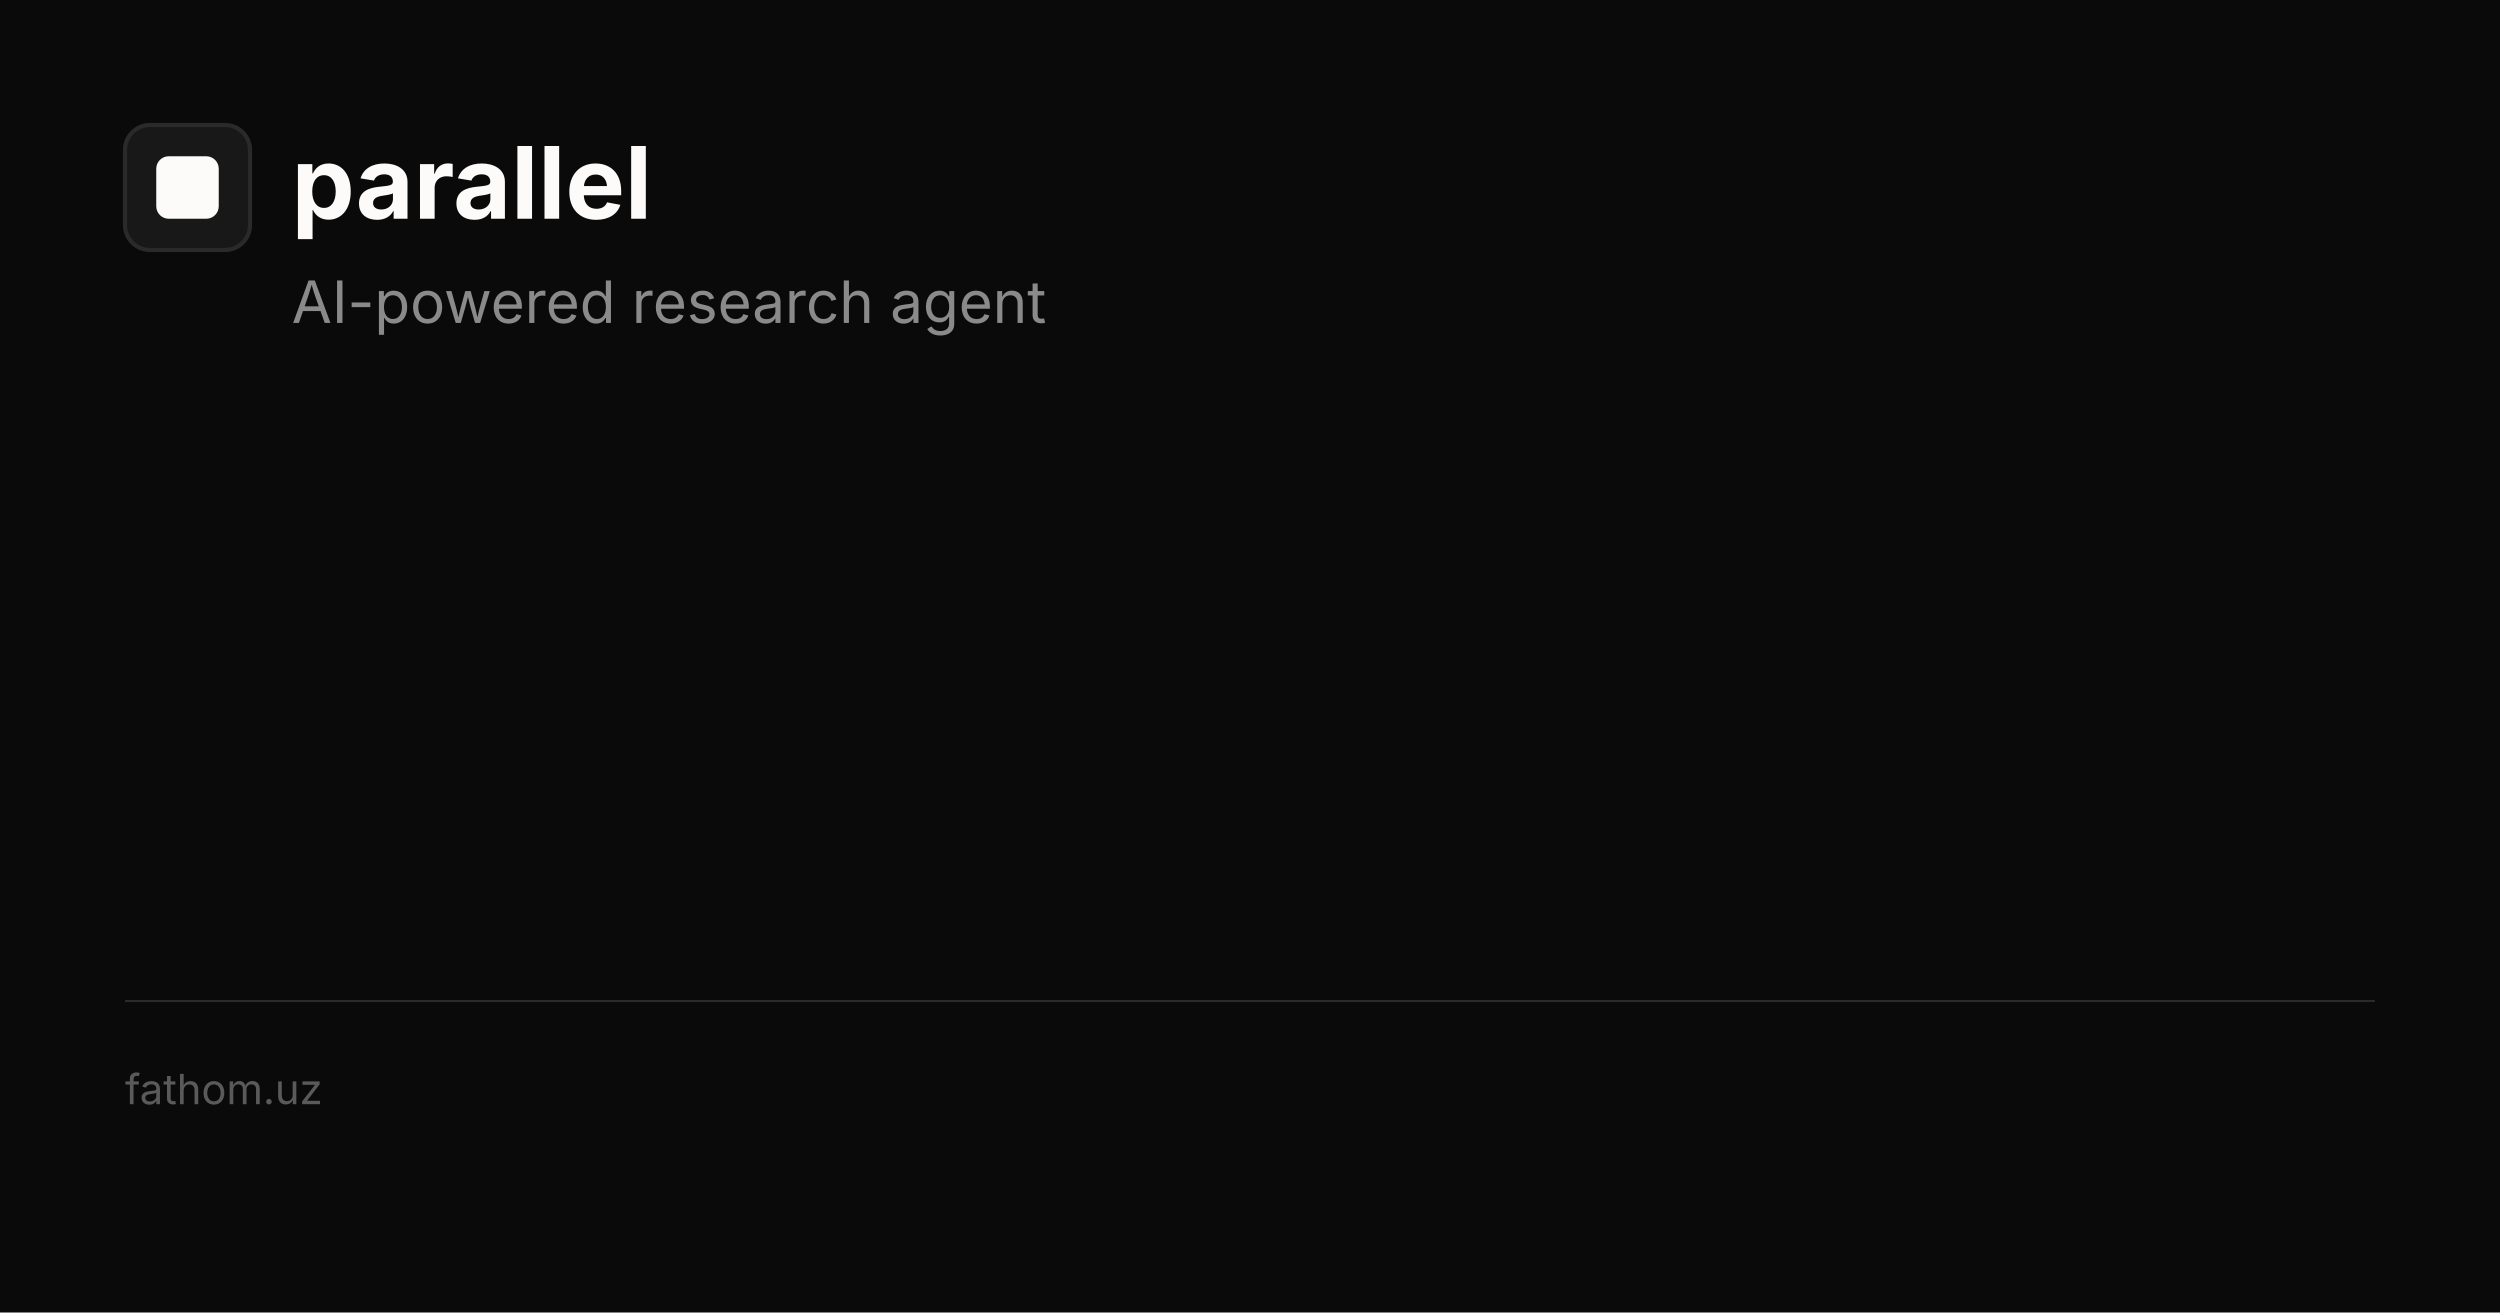
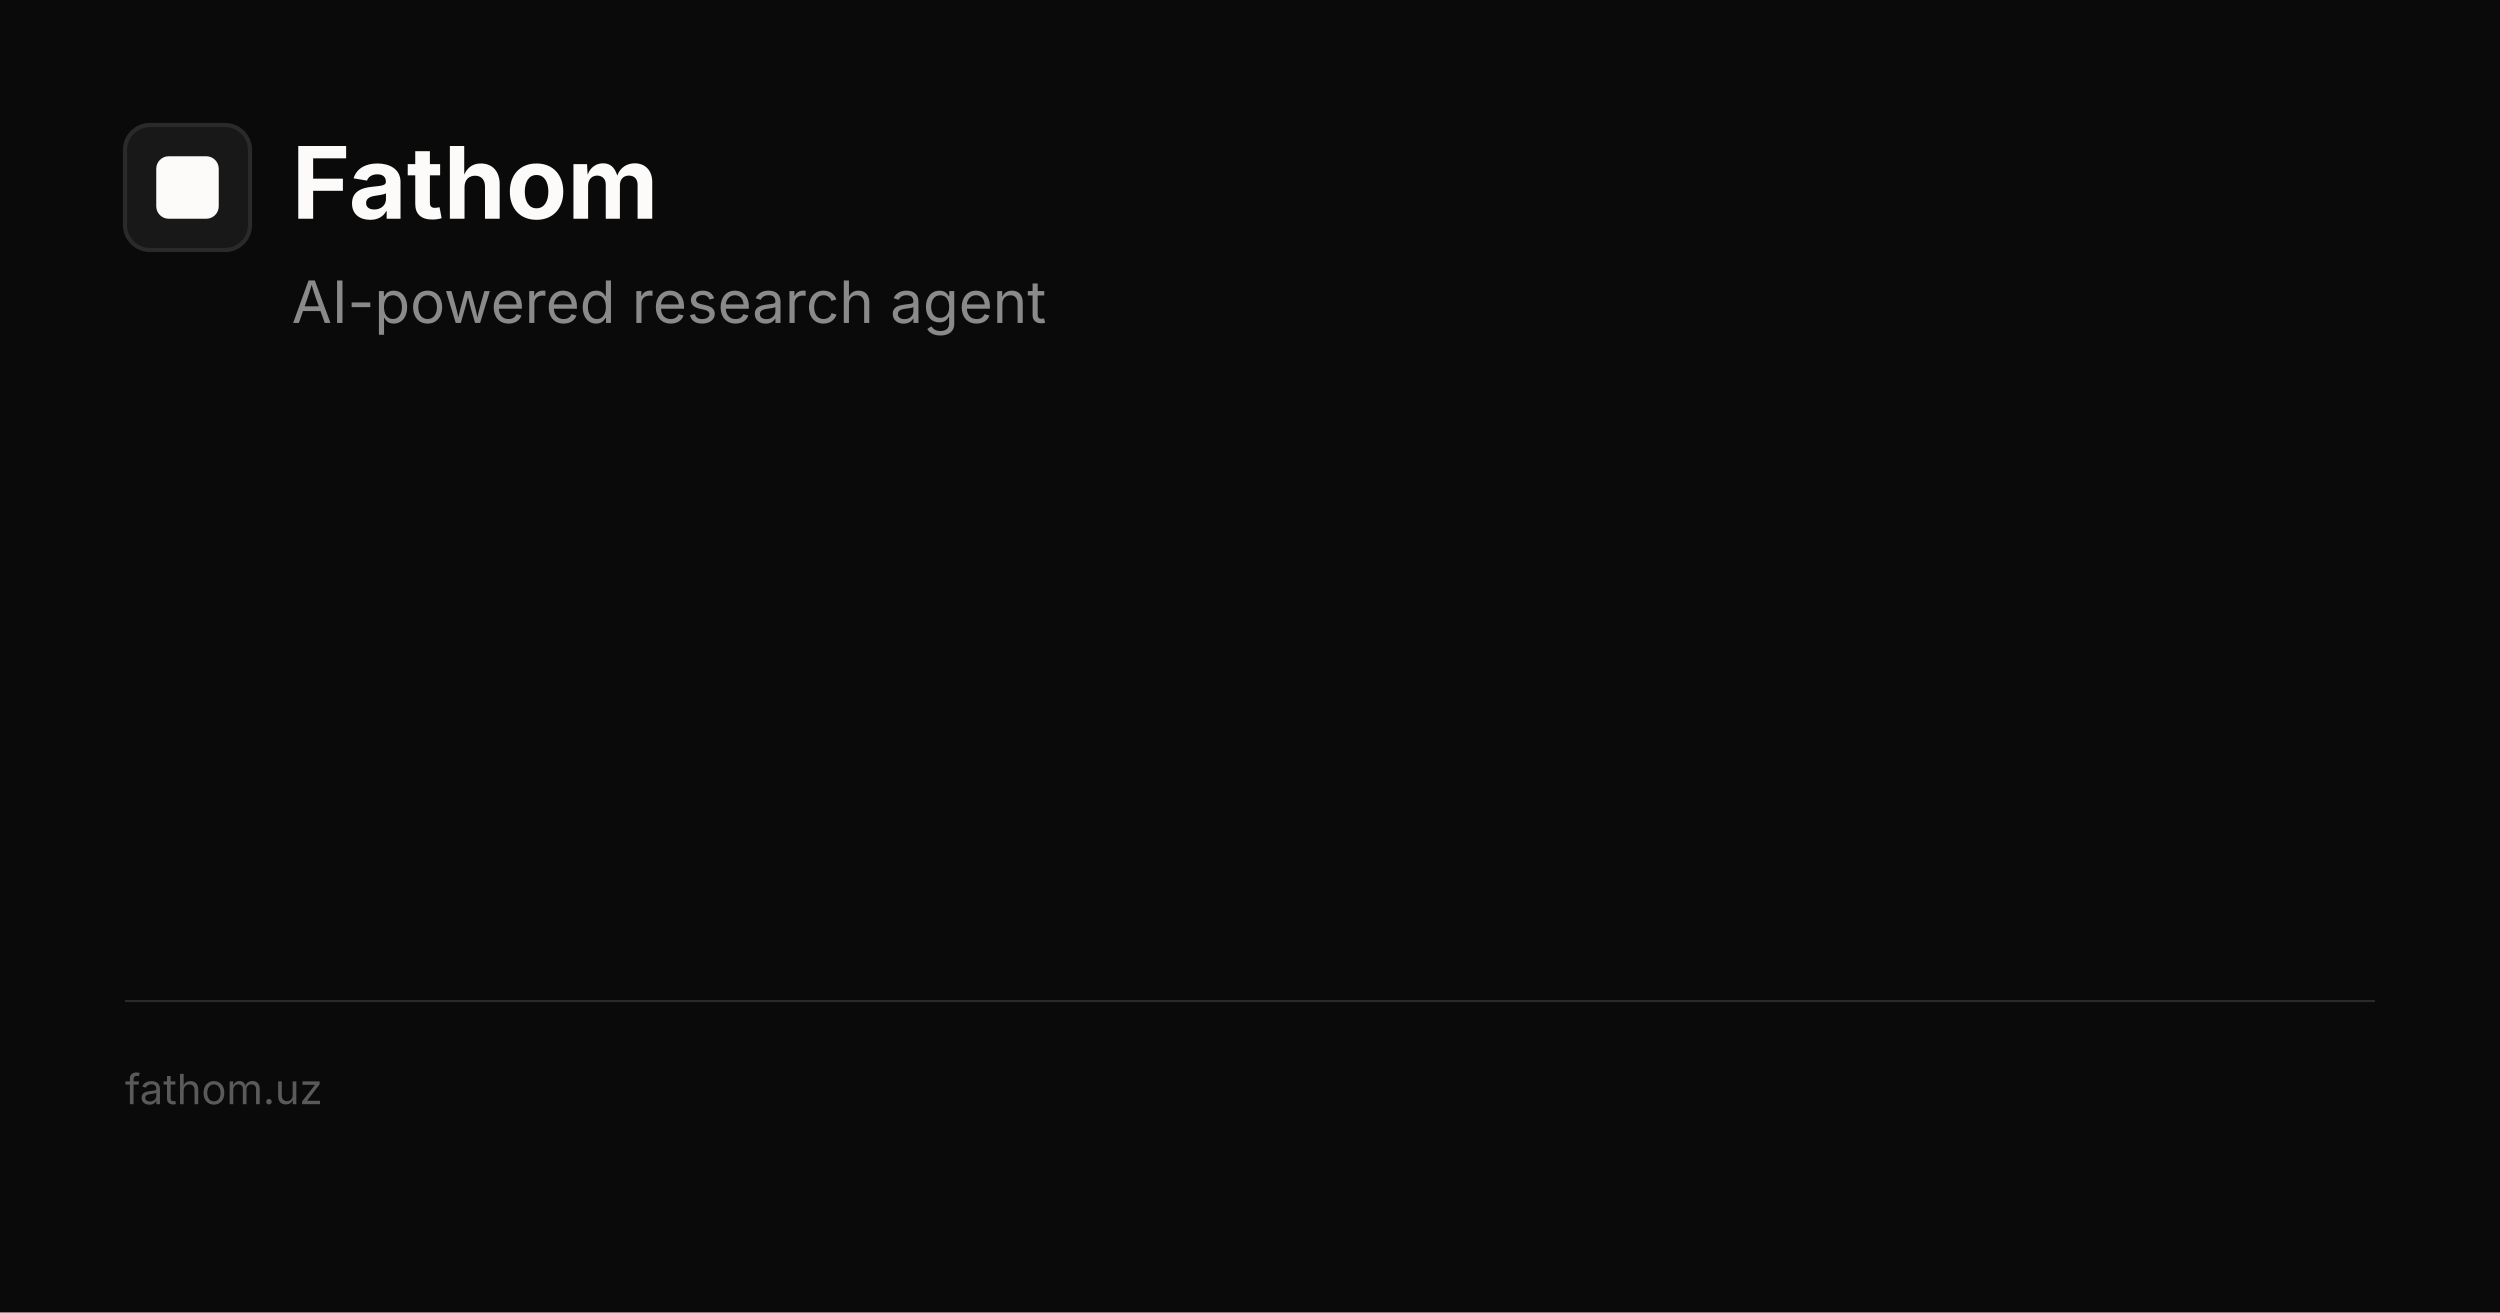
<svg xmlns="http://www.w3.org/2000/svg" width="1200" height="630" viewBox="0 0 1200 630">
  <rect width="1200" height="630" fill="#0a0a0a" />
  <rect x="60" y="60" width="60" height="60" rx="12" fill="#181818" stroke="#2a2a2a" stroke-width="2" />
  <rect x="75" y="75" width="30" height="30" rx="6" fill="#fcfbfa" />
-   <text x="140" y="105" font-family="Inter, sans-serif" font-size="48" font-weight="700" fill="#fcfbfa">parallel</text>
+   <text x="140" y="105" font-family="Inter, sans-serif" font-size="48" font-weight="700" fill="#fcfbfa">Fathom</text>
  <text x="140" y="155" font-family="Inter, sans-serif" font-size="28" font-weight="400" fill="#8a8a8a">AI-powered research agent</text>
  <rect x="60" y="480" width="1080" height="1" fill="#2a2a2a" />
  <text x="60" y="530" font-family="Inter, sans-serif" font-size="20" fill="#5a5a5a">fathom.uz</text>
</svg>
